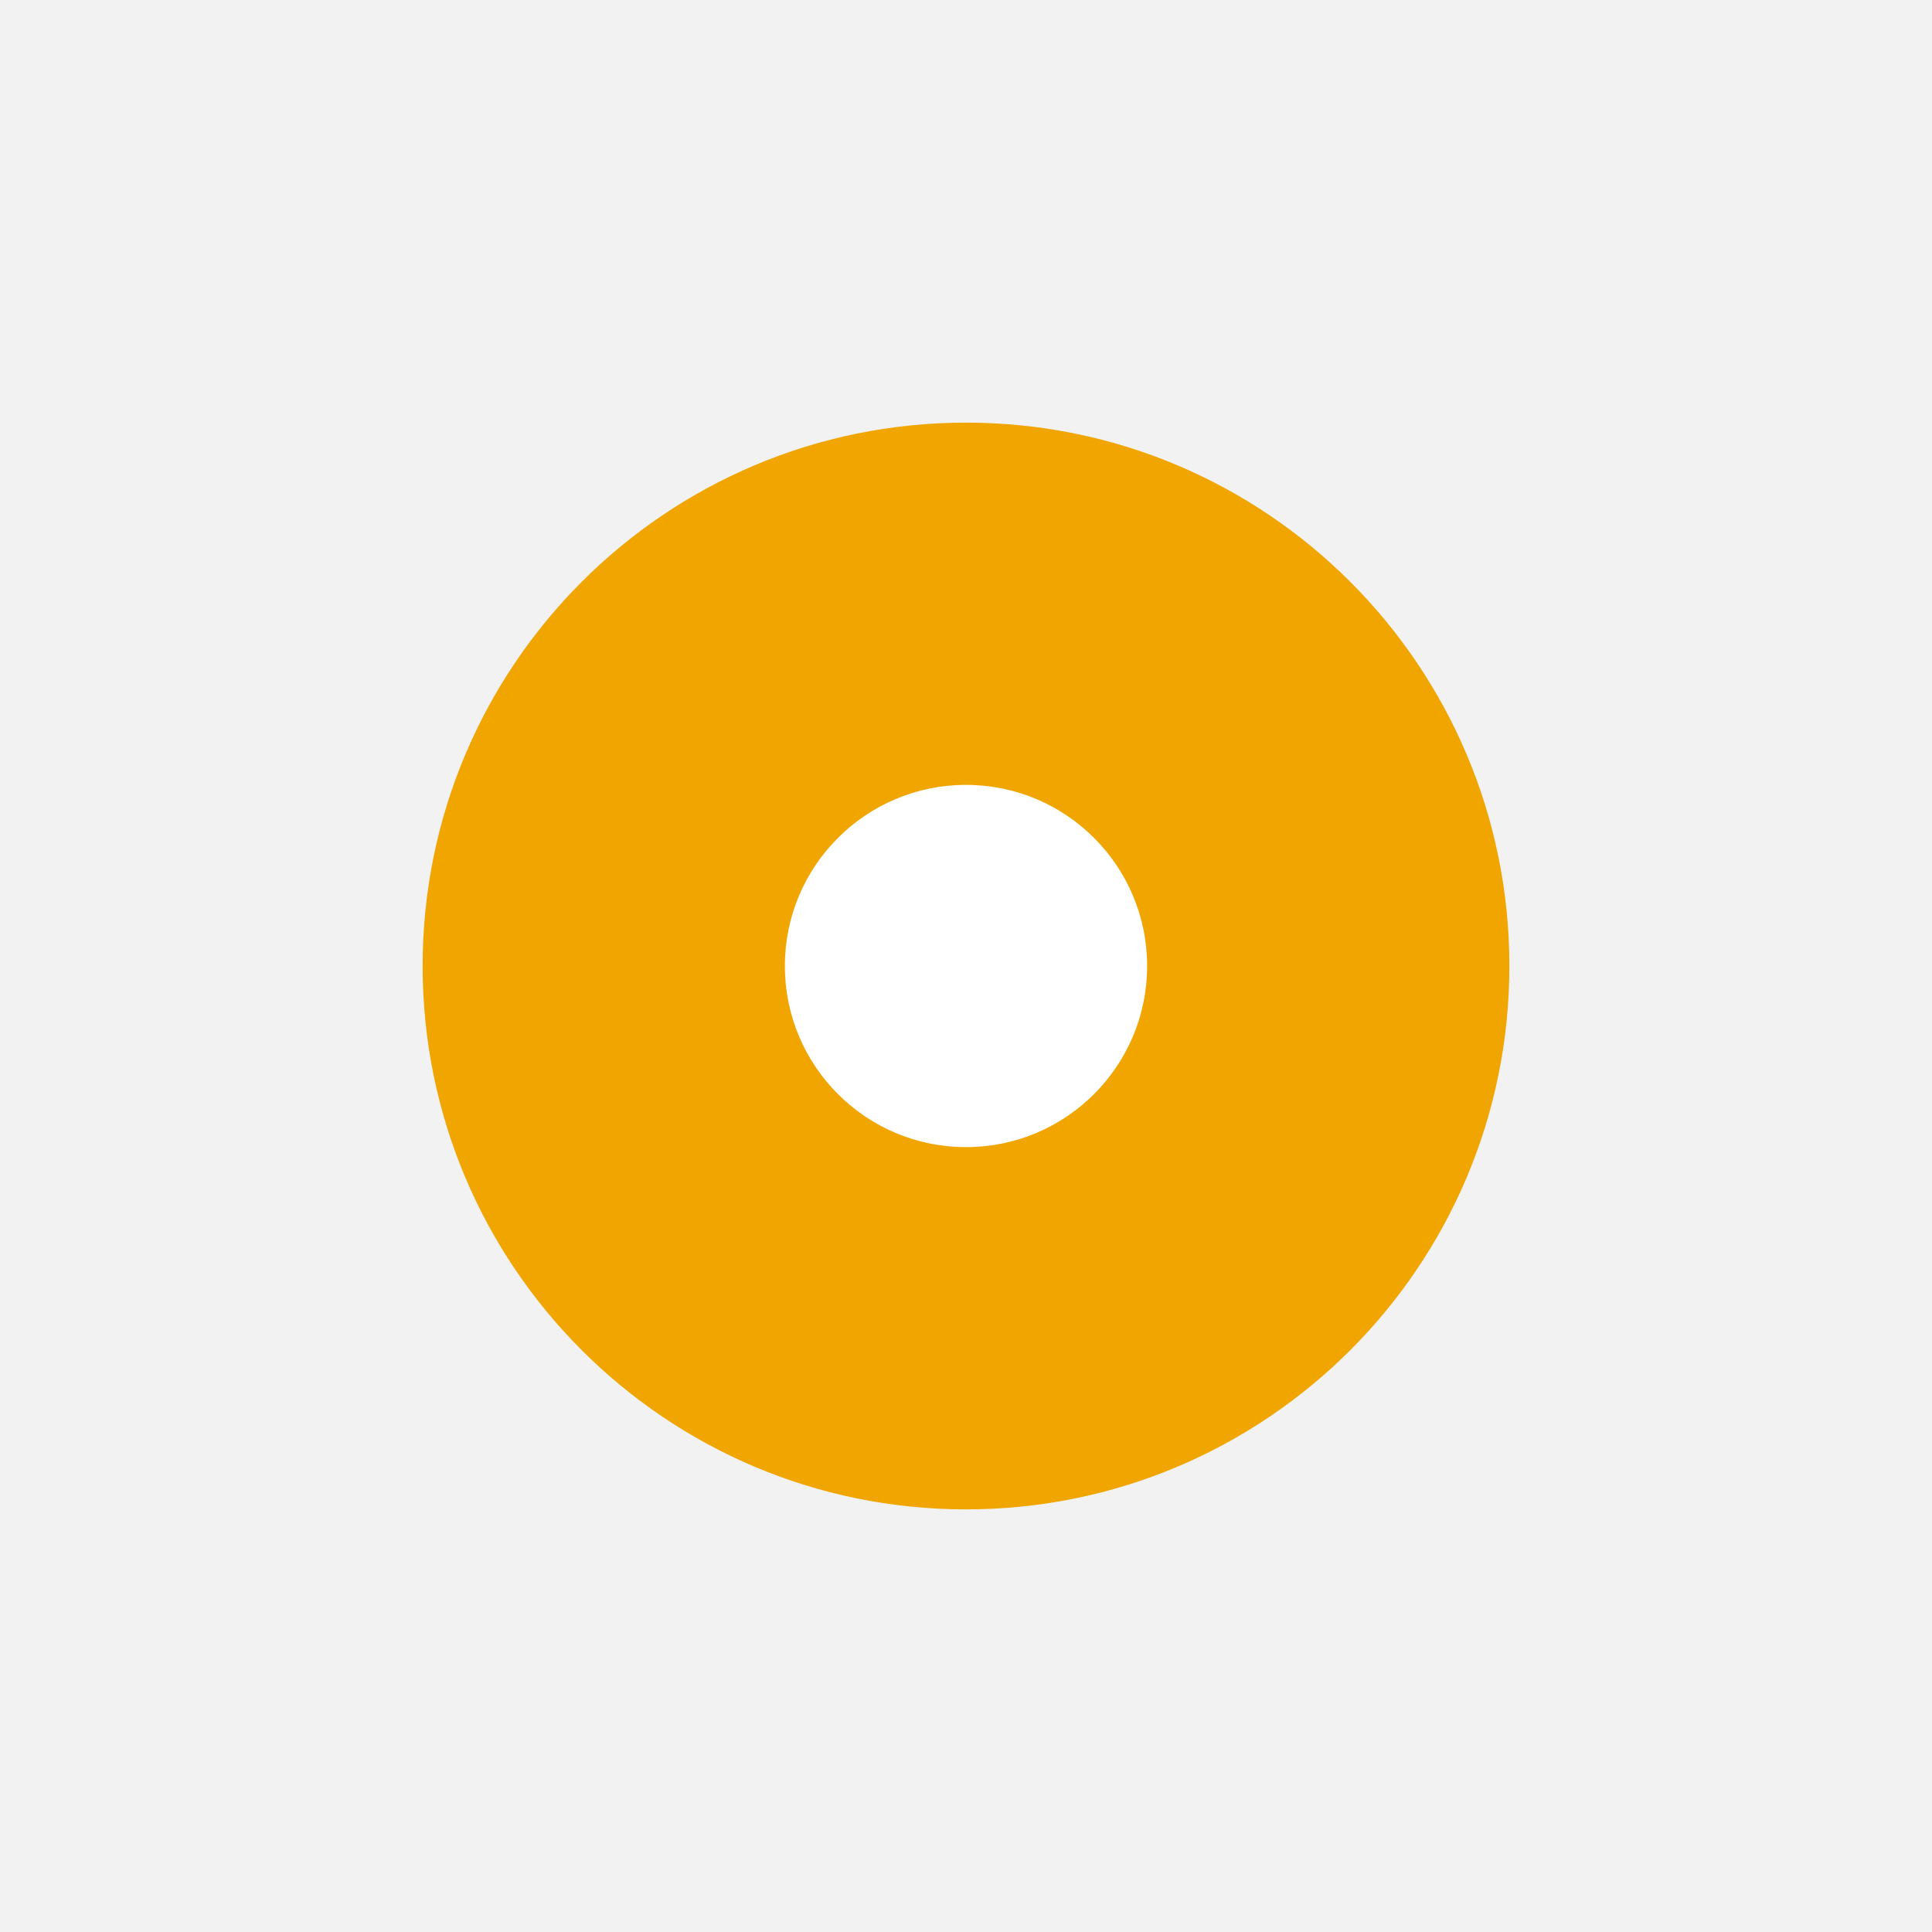
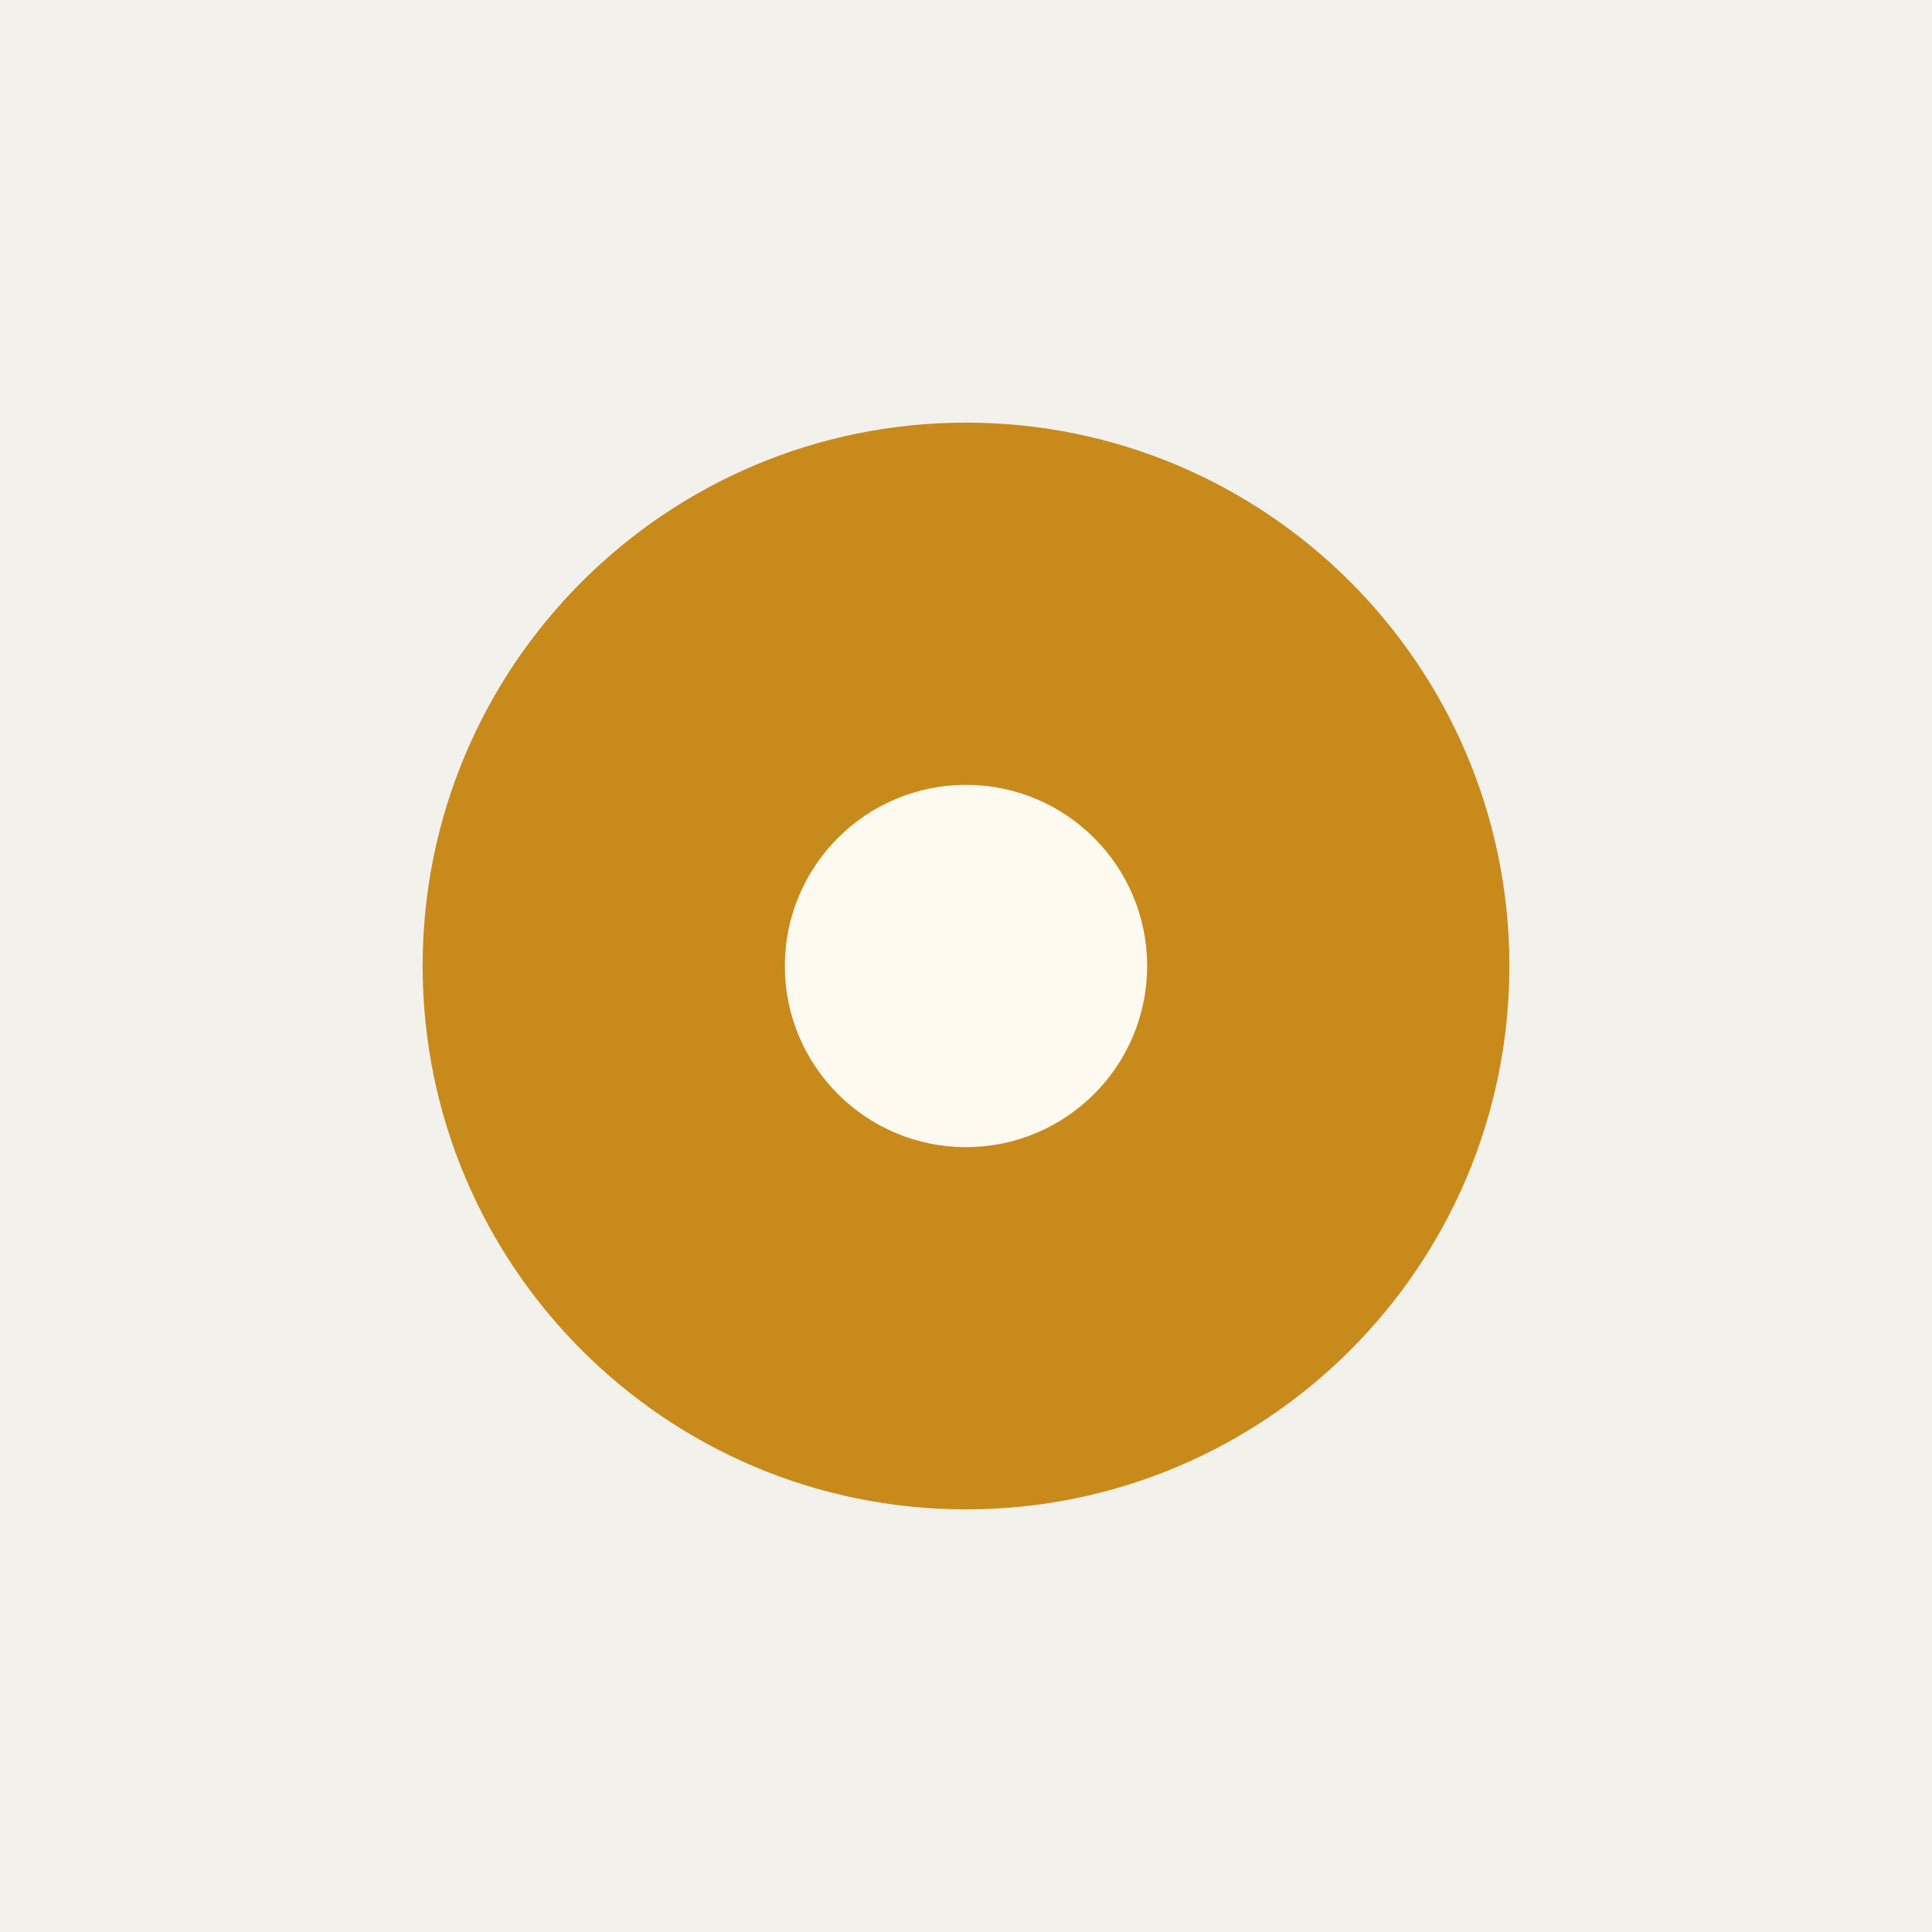
<svg xmlns="http://www.w3.org/2000/svg" viewBox="0 0 64 64">
-   <rect width="64" height="64" fill="#f2f2f2" />
-   <circle cx="32" cy="32" r="18" fill="#f0a500" />
-   <circle cx="32" cy="32" r="6" fill="#ffffff" />
+   <rect width="64" height="64" fill="#f3f1ec" />
+   <circle cx="32" cy="32" r="18" fill="#c98a1c" />
+   <circle cx="32" cy="32" r="6" fill="#fffaf0" />
</svg>
